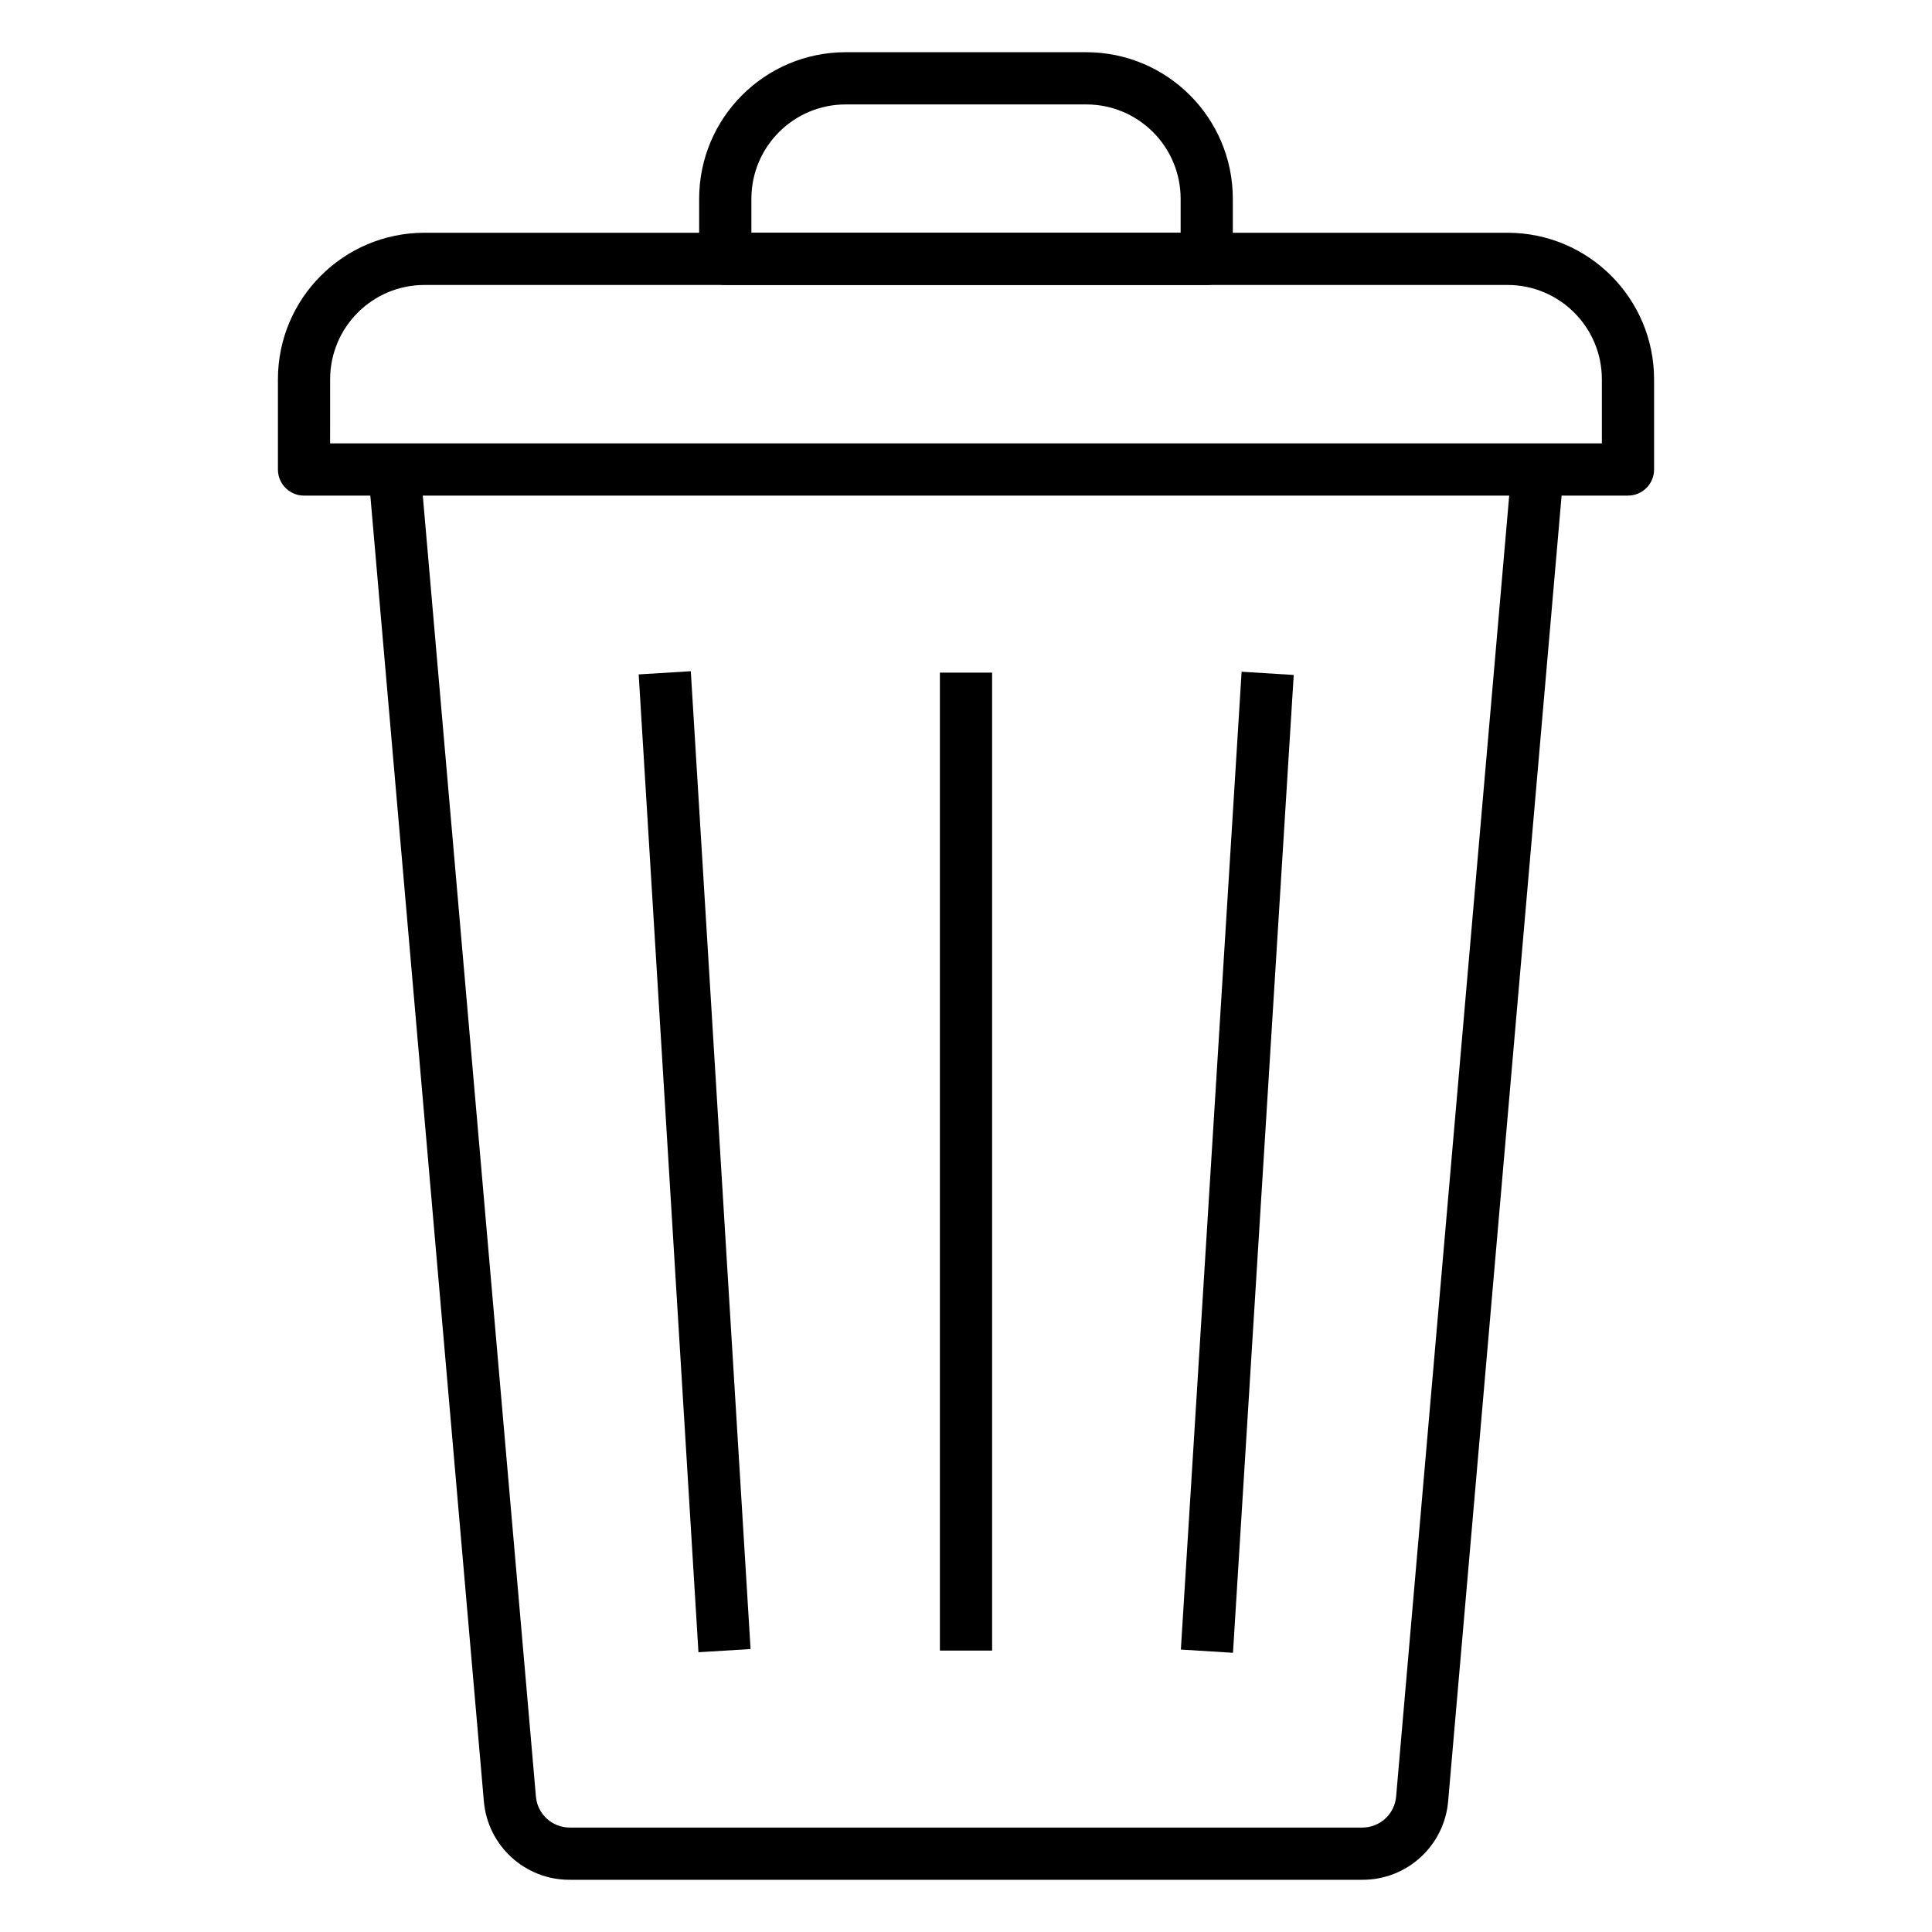
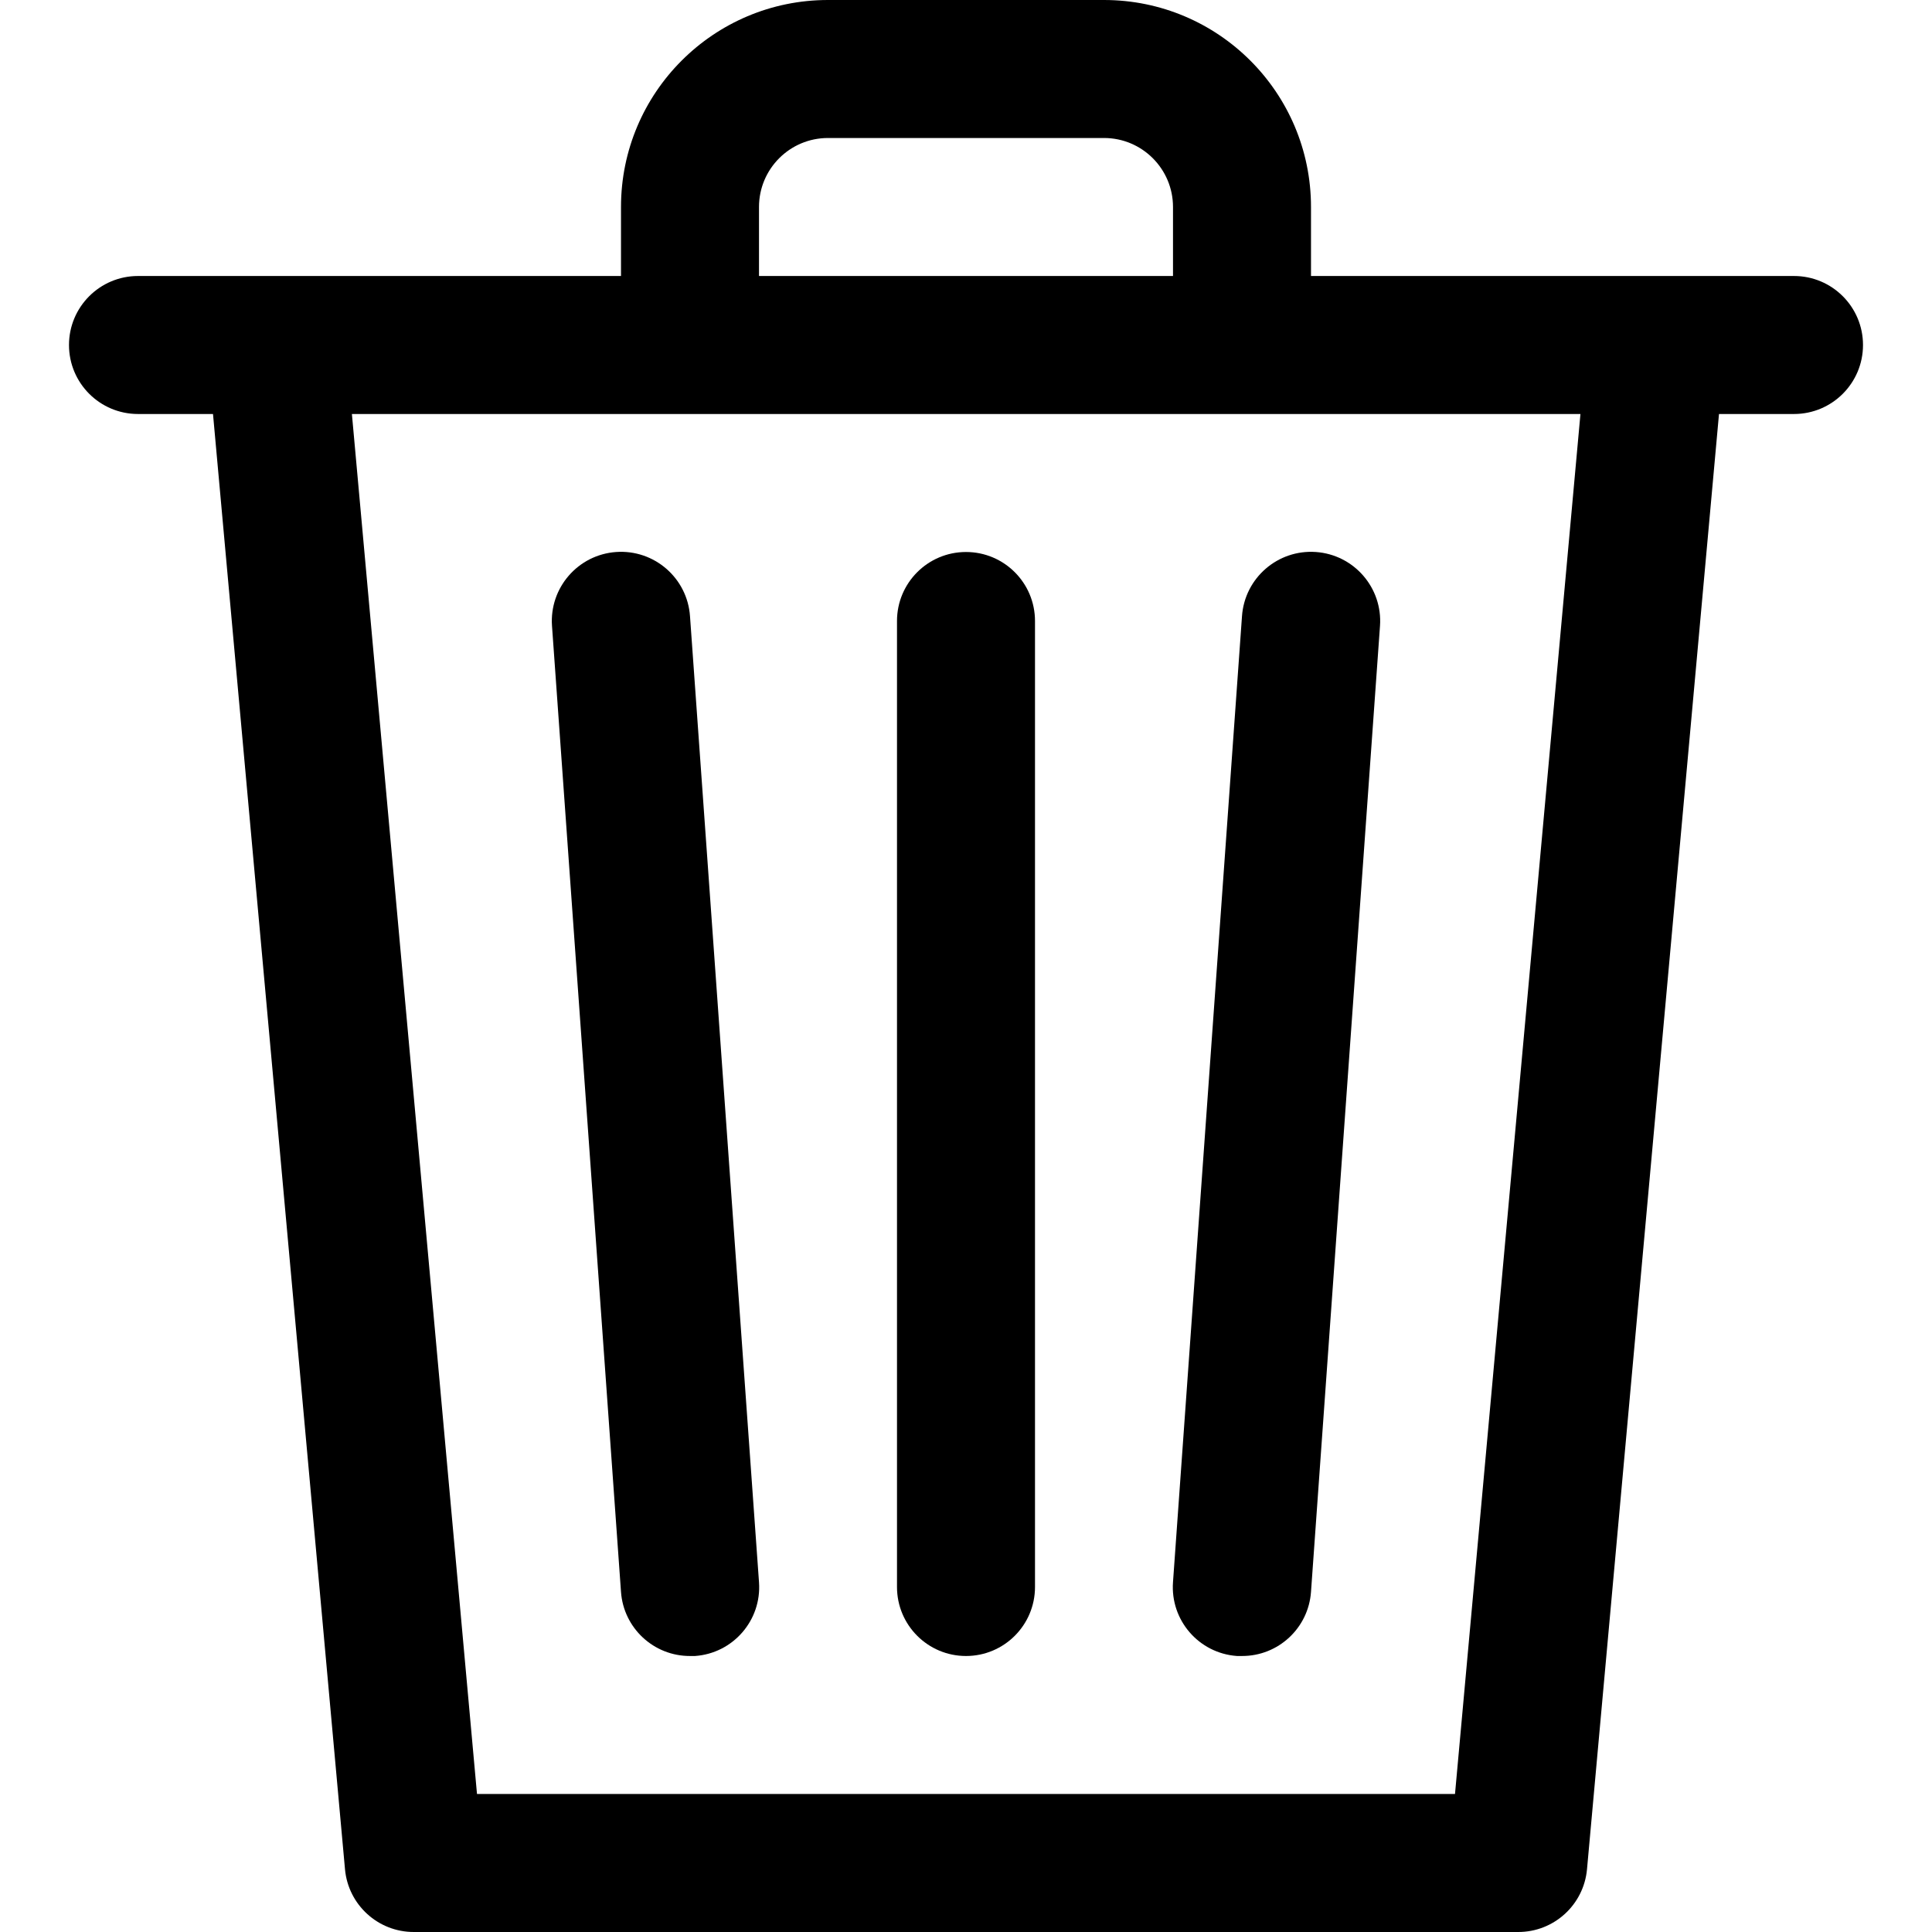
- <svg xmlns="http://www.w3.org/2000/svg" id="Icons" height="512" viewBox="0 0 74 74" width="512">
-   <path d="m52.175 72h-30.35a3.288 3.288 0 0 1 -3.293-3.018l-4.427-50.913 1.995-.169 4.427 50.912a1.3 1.3 0 0 0 1.298 1.188h30.35a1.3 1.3 0 0 0 1.3-1.193l4.425-50.907 1.992.173-4.424 50.908a3.288 3.288 0 0 1 -3.293 3.019z" />
-   <path d="m62.355 18.983h-50.71a1 1 0 0 1 -1-1v-3.458a5.616 5.616 0 0 1 5.609-5.61h41.492a5.616 5.616 0 0 1 5.609 5.61v3.458a1 1 0 0 1 -1 1zm-49.711-2h48.711v-2.458a3.614 3.614 0 0 0 -3.609-3.61h-41.492a3.614 3.614 0 0 0 -3.609 3.61z" />
-   <path d="m46.221 10.915h-18.442a1 1 0 0 1 -1-1v-2.305a5.616 5.616 0 0 1 5.611-5.61h9.22a5.616 5.616 0 0 1 5.61 5.61v2.3a1 1 0 0 1 -.999 1.005zm-17.441-2h16.441v-1.305a3.614 3.614 0 0 0 -3.611-3.61h-9.22a3.614 3.614 0 0 0 -3.61 3.61z" />
-   <path d="m28.609 43.492h37.528v2h-37.528z" transform="matrix(.062 -.998 .998 .062 .051 89.037)" />
-   <path d="m36 25.763h2v37.458h-2z" />
-   <path d="m25.627 25.727h2v37.528h-2z" transform="matrix(.998 -.061 .061 .998 -2.682 1.719)" />
+ <svg xmlns="http://www.w3.org/2000/svg" version="1.1" id="Capa_1" x="0px" y="0px" viewBox="0 0 477.867 477.867" style="enable-background:new 0 0 477.867 477.867;" xml:space="preserve">
+   <g>
+     <g>
+       <path d="M443.733,68.267H324.267V51.2c0-28.277-22.923-51.2-51.2-51.2H204.8c-28.277,0-51.2,22.923-51.2,51.2v17.067H34.133    c-9.426,0-17.067,7.641-17.067,17.067S24.708,102.4,34.133,102.4h18.551l32.649,359.953c0.805,8.814,8.216,15.55,17.067,15.514    h273.067c8.851,0.037,16.261-6.699,17.067-15.514L425.182,102.4h18.552c9.426,0,17.067-7.641,17.067-17.067    S453.159,68.267,443.733,68.267z M187.733,51.2c0-9.426,7.641-17.067,17.067-17.067h68.267c9.426,0,17.067,7.641,17.067,17.067    v17.067h-102.4V51.2z M359.885,443.733H117.982L87.04,102.4h83.627h220.245L359.885,443.733z" />
+     </g>
+   </g>
+   <g>
+     <g>
+       <path d="M187.738,391.392c-0.002-0.023-0.003-0.047-0.005-0.07l-17.067-238.933c-0.669-9.426-8.853-16.524-18.278-15.855    c-9.426,0.669-16.524,8.853-15.855,18.278L153.6,393.745c0.637,8.949,8.095,15.878,17.067,15.855h1.229    C181.299,408.947,188.392,400.795,187.738,391.392z" />
+     </g>
+   </g>
+   <g>
+     <g>
+       <path d="M238.933,136.533c-9.426,0-17.067,7.641-17.067,17.067v238.933c0,9.426,7.641,17.067,17.067,17.067    S256,401.959,256,392.533V153.6C256,144.174,248.359,136.533,238.933,136.533z" />
+     </g>
+   </g>
+   <g>
+     <g>
+       <path d="M325.478,136.533c-9.426-0.669-17.609,6.429-18.278,15.855l-17.067,238.933c-0.691,9.4,6.369,17.581,15.769,18.272    c0.029,0.002,0.057,0.004,0.086,0.006h1.212c8.972,0.023,16.43-6.906,17.067-15.855l17.067-238.933    C342.003,145.386,334.904,137.203,325.478,136.533z" />
+     </g>
+   </g>
+   <g>
+ </g>
+   <g>
+ </g>
+   <g>
+ </g>
+   <g>
+ </g>
+   <g>
+ </g>
+   <g>
+ </g>
+   <g>
+ </g>
+   <g>
+ </g>
+   <g>
+ </g>
+   <g>
+ </g>
+   <g>
+ </g>
+   <g>
+ </g>
+   <g>
+ </g>
+   <g>
+ </g>
+   <g>
+ </g>
</svg>
